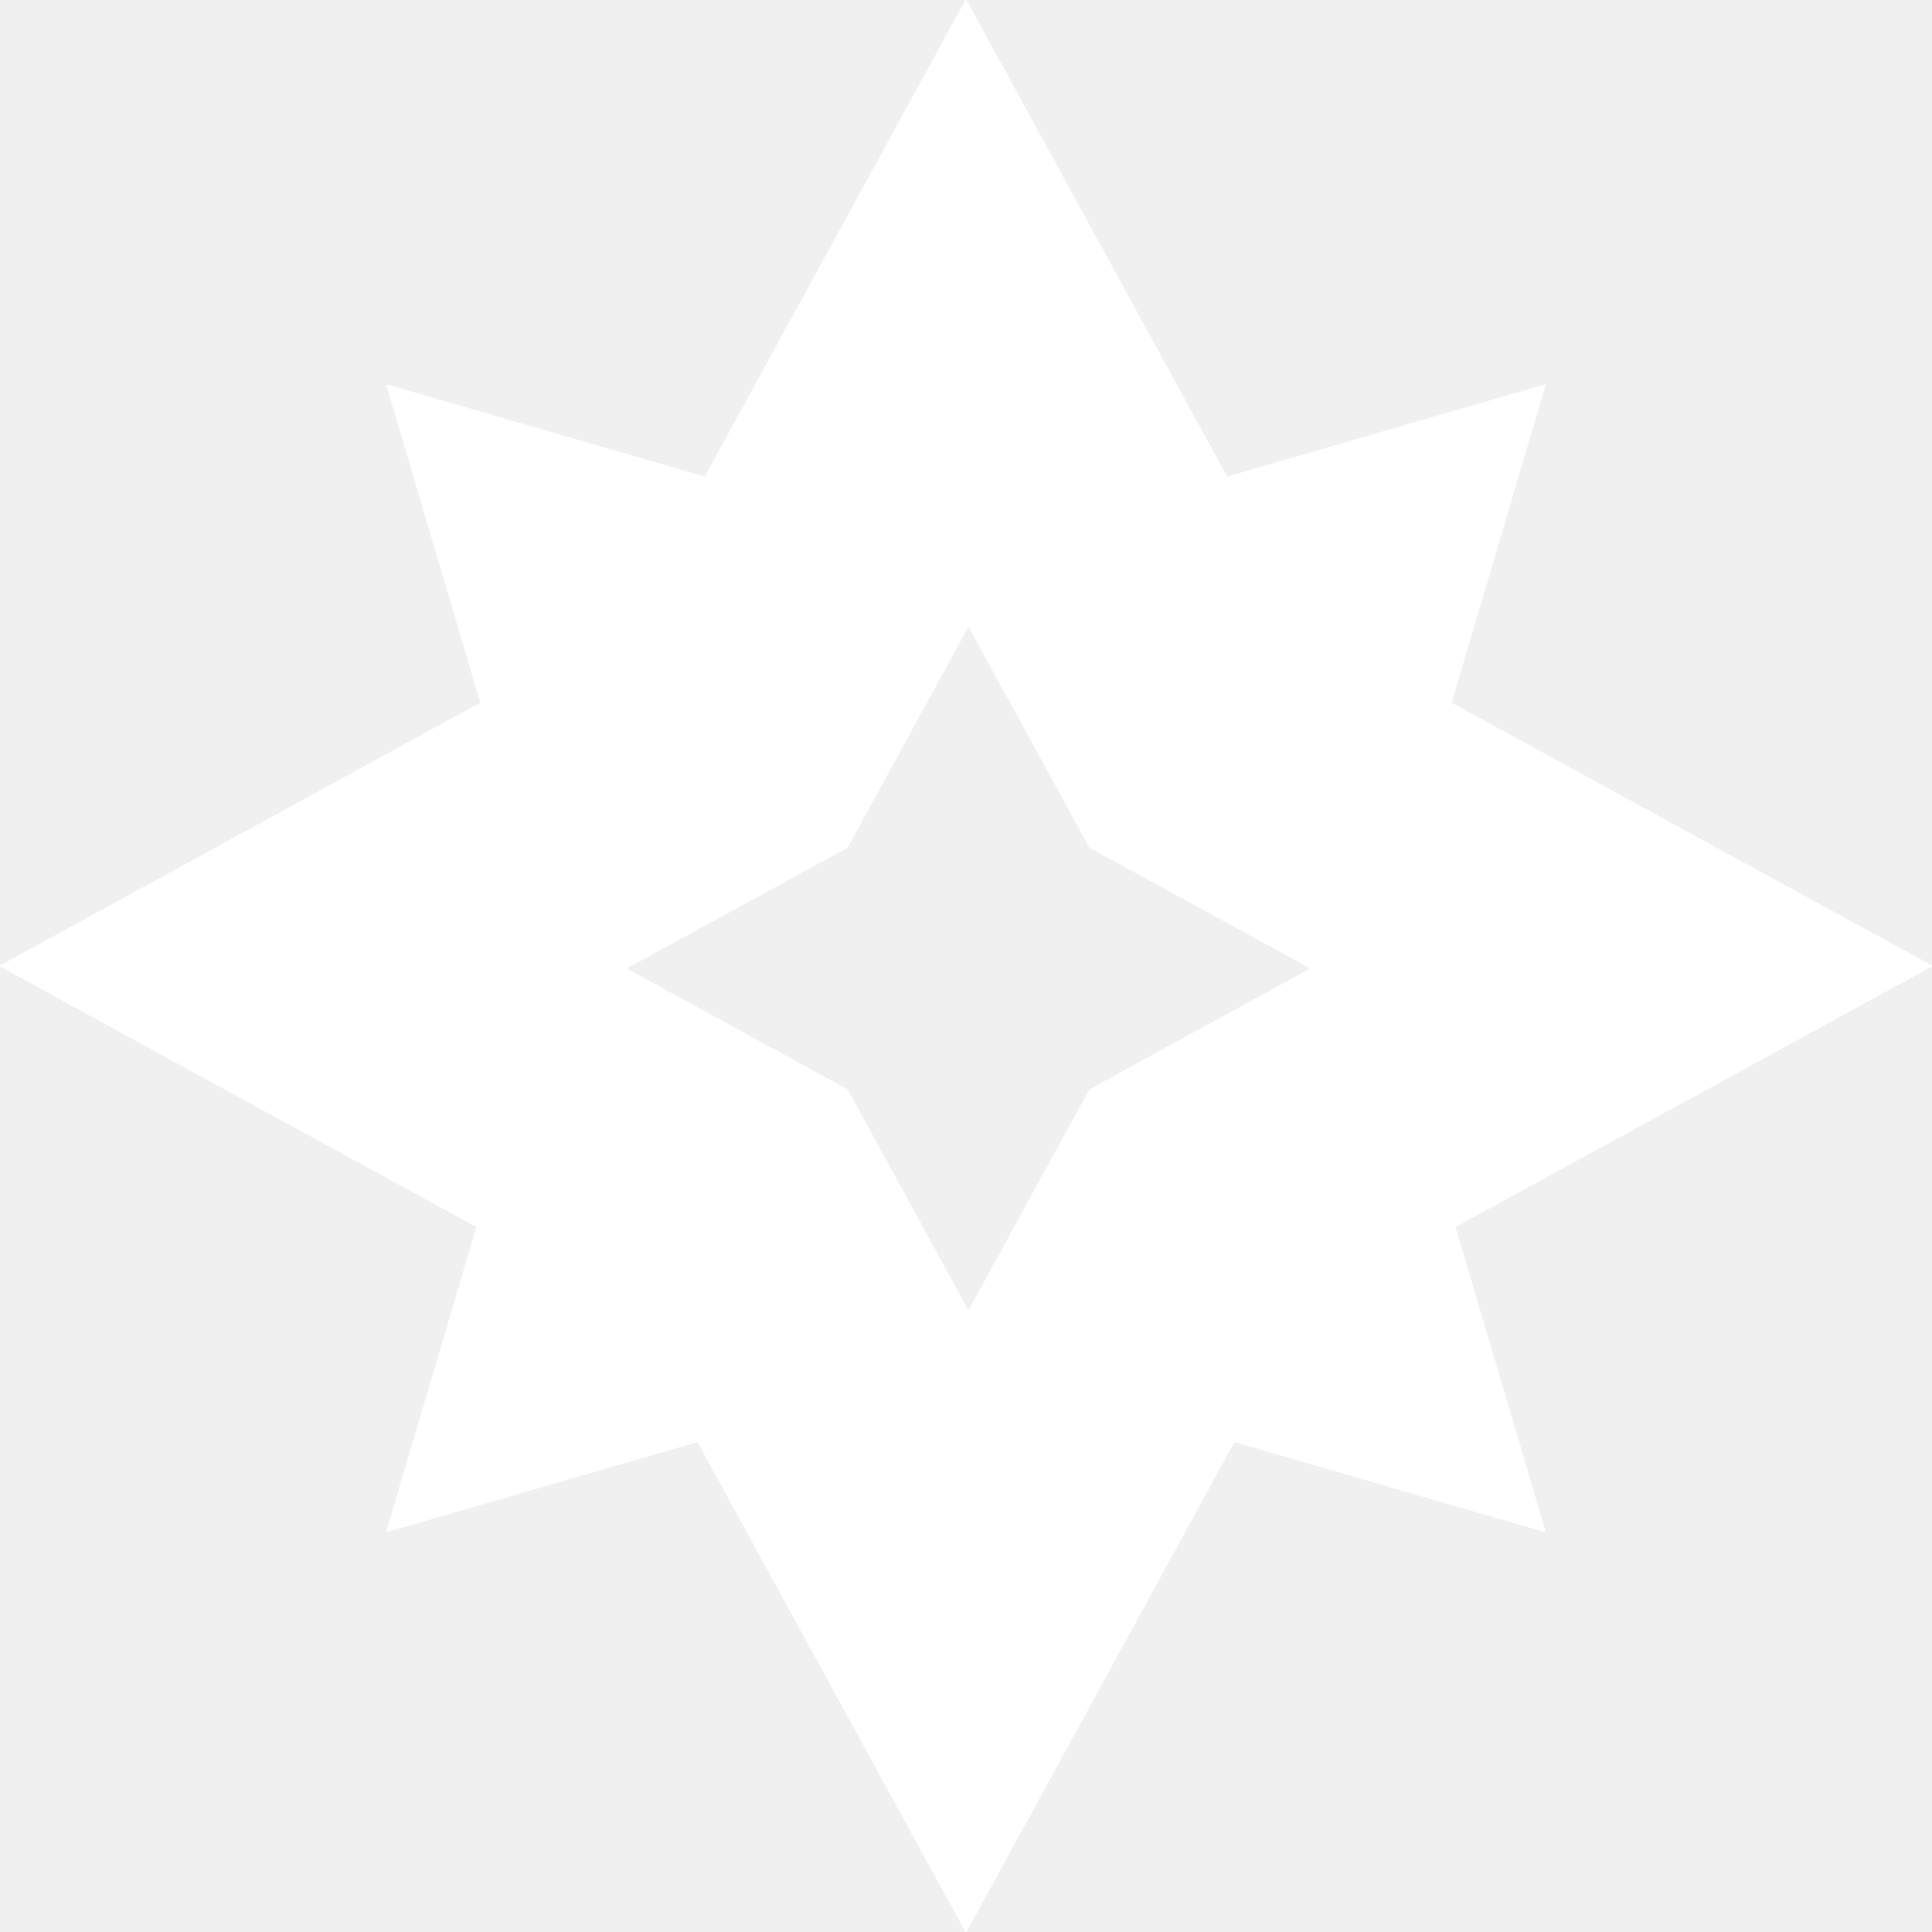
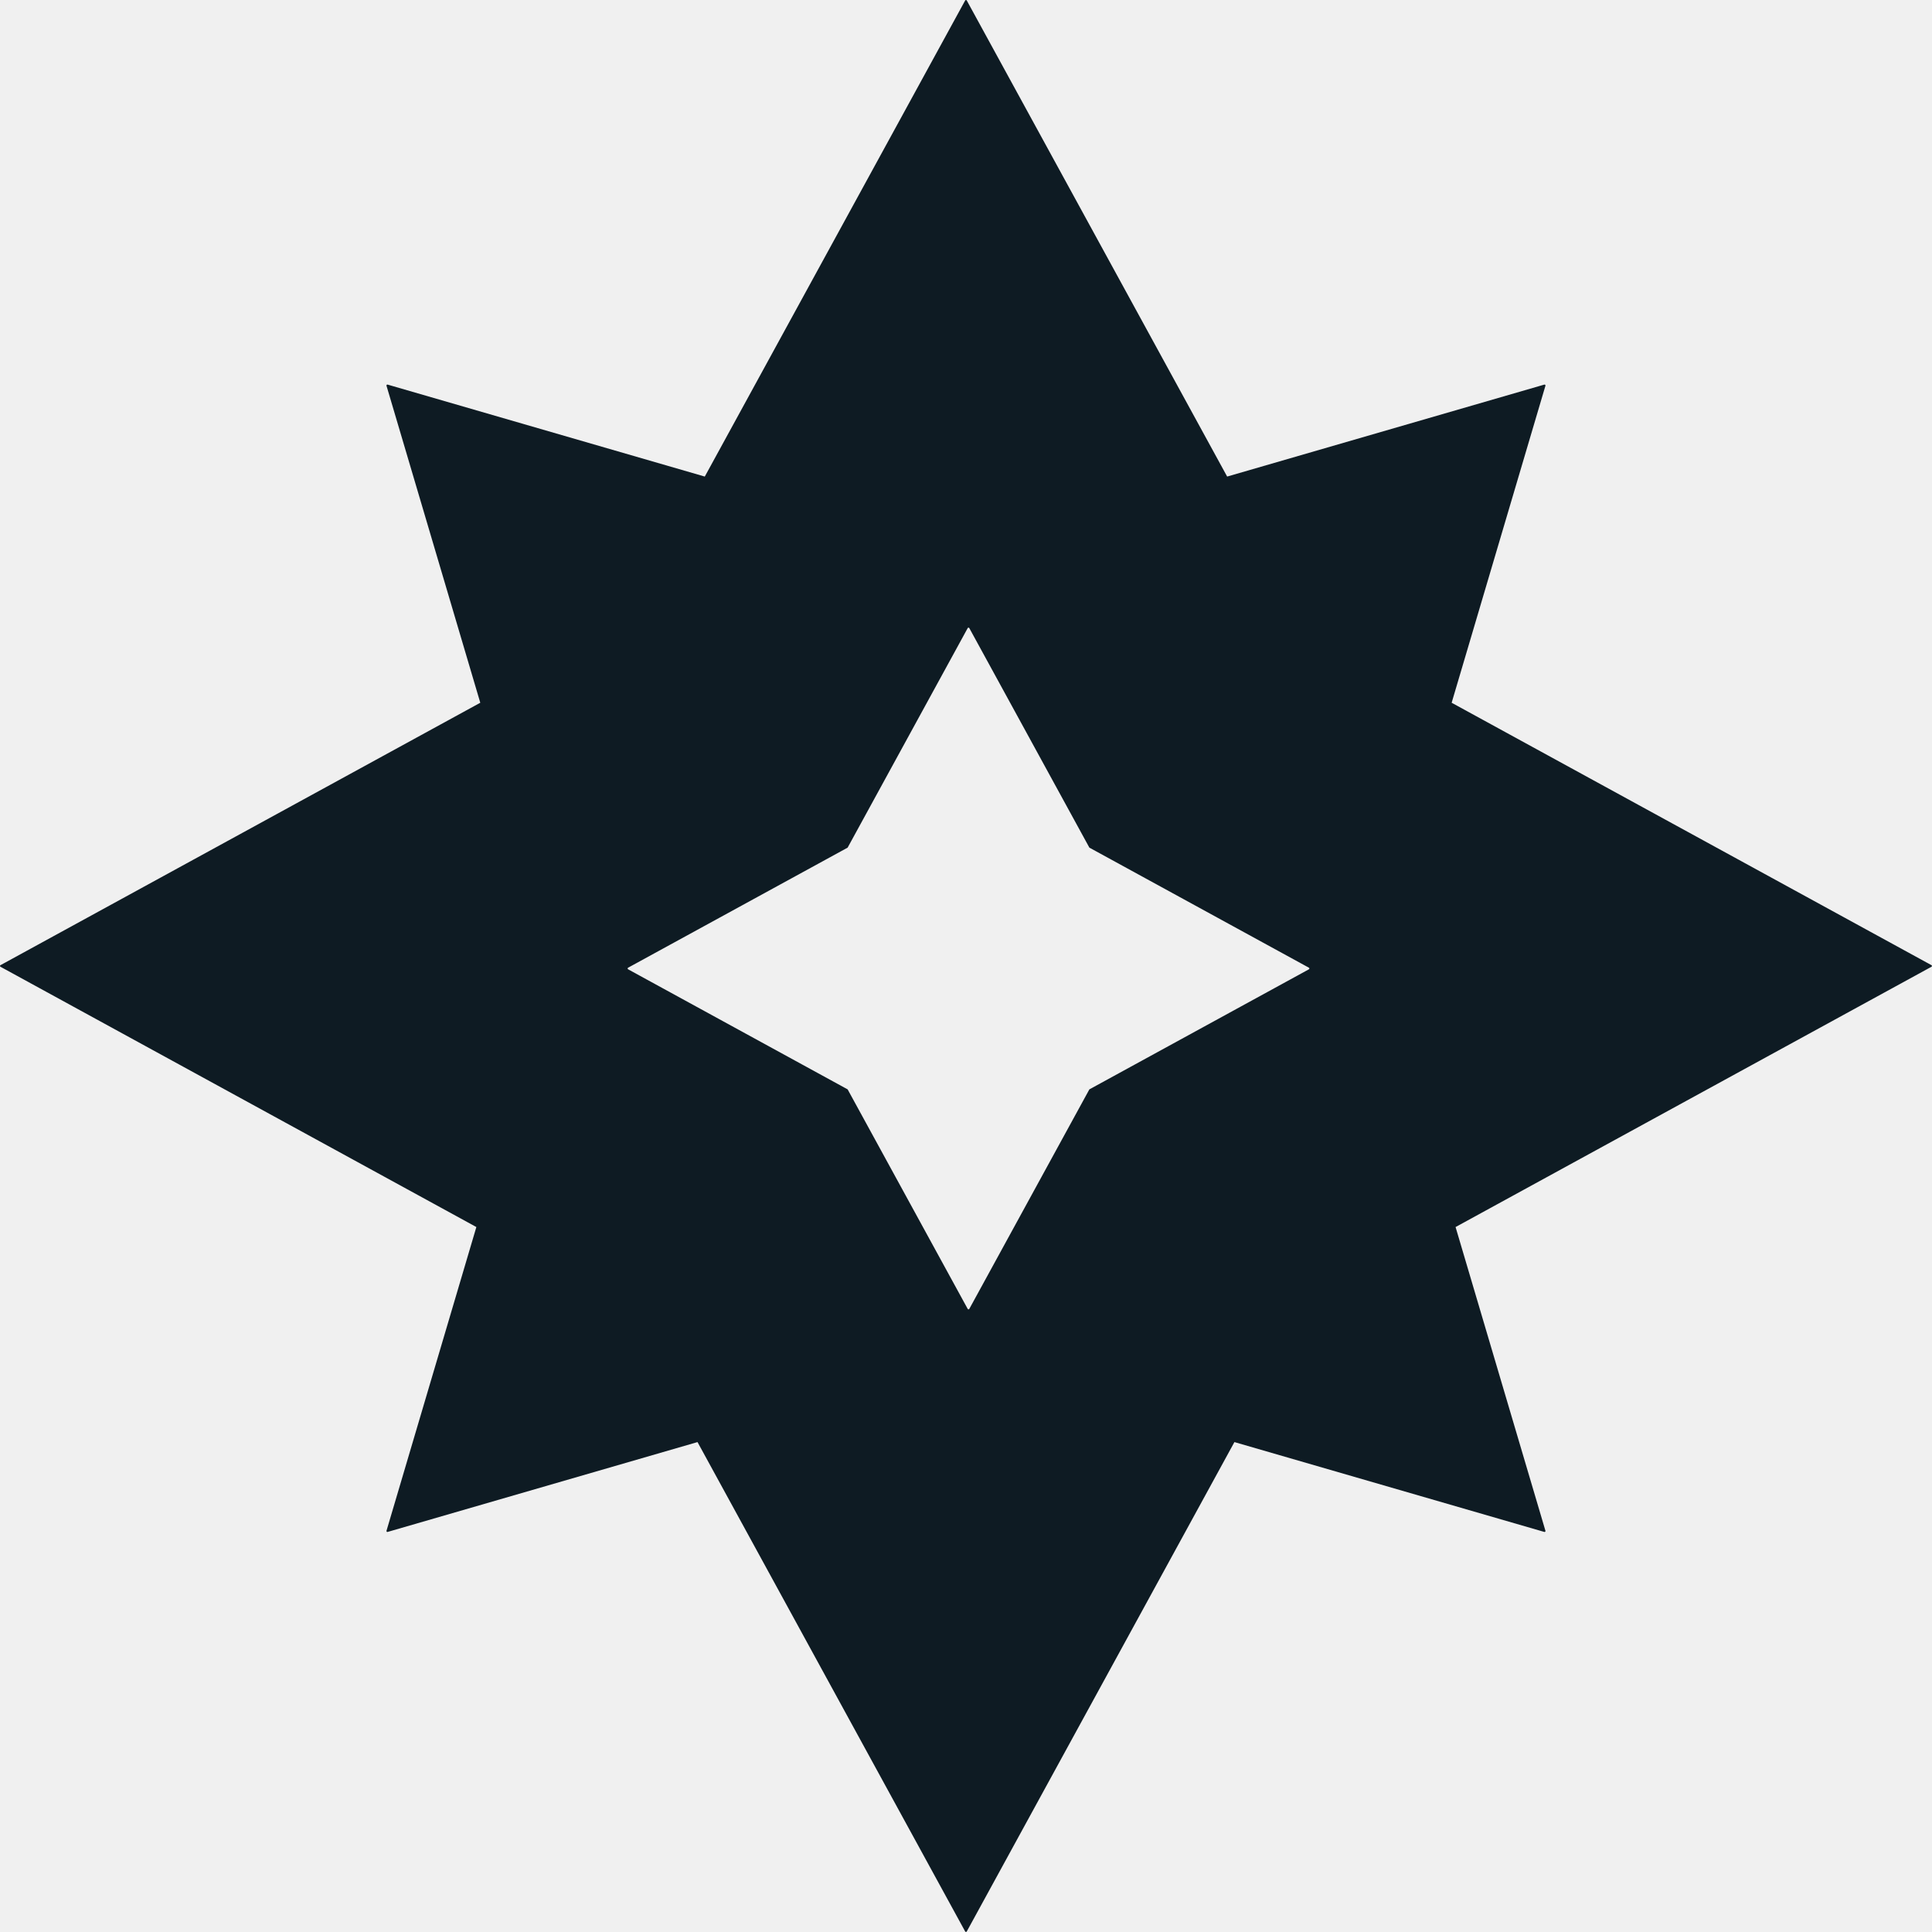
<svg xmlns="http://www.w3.org/2000/svg" width="512" height="512" viewBox="0 0 512 512" fill="none">
-   <path fill-rule="evenodd" clip-rule="evenodd" d="M102.726 405.978L184.848 382.166L255.778 511.857C255.871 512.025 256.112 512.025 256.204 511.857L327.134 382.166L409.257 405.978C409.441 406.031 409.612 405.86 409.557 405.676L385.741 325.179L511.856 256.204C512.025 256.112 512.025 255.871 511.857 255.779L384.702 186.235L409.557 102.225C409.612 102.041 409.441 101.87 409.257 101.923L325.208 126.294L256.204 0.126C256.112 -0.042 255.871 -0.042 255.779 0.126L186.775 126.294L102.726 101.923C102.542 101.87 102.371 102.041 102.426 102.225L127.281 186.235L0.126 255.779C-0.042 255.871 -0.042 256.112 0.126 256.204L126.241 325.179L102.426 405.676C102.371 405.86 102.542 406.031 102.726 405.978ZM166.452 256.876L224.631 288.695L256.45 346.873C256.542 347.042 256.784 347.042 256.876 346.873L288.695 288.695L346.873 256.876C347.041 256.784 347.041 256.542 346.873 256.45L288.695 224.631L256.876 166.453C256.784 166.284 256.542 166.284 256.45 166.453L224.631 224.631L166.452 256.45C166.284 256.542 166.284 256.784 166.452 256.876Z" fill="white" />
+   <path fill-rule="evenodd" clip-rule="evenodd" d="M102.726 405.978L184.848 382.166L255.778 511.857C255.871 512.025 256.112 512.025 256.204 511.857L327.134 382.166L409.257 405.978C409.441 406.031 409.612 405.86 409.557 405.676L385.741 325.179L511.856 256.204C512.025 256.112 512.025 255.871 511.857 255.779L384.702 186.235L409.557 102.225C409.612 102.041 409.441 101.87 409.257 101.923L325.208 126.294L256.204 0.126C256.112 -0.042 255.871 -0.042 255.779 0.126L186.775 126.294L102.726 101.923C102.542 101.87 102.371 102.041 102.426 102.225L127.281 186.235L0.126 255.779C-0.042 255.871 -0.042 256.112 0.126 256.204L126.241 325.179L102.426 405.676C102.371 405.86 102.542 406.031 102.726 405.978ZM166.452 256.876L224.631 288.695L256.45 346.873C256.542 347.042 256.784 347.042 256.876 346.873L288.695 288.695L346.873 256.876C347.041 256.784 347.041 256.542 346.873 256.45L288.695 224.631L256.876 166.453C256.784 166.284 256.542 166.284 256.45 166.453L224.631 224.631L166.452 256.45C166.284 256.542 166.284 256.784 166.452 256.876Z" fill="#0e1b23" />
</svg>
